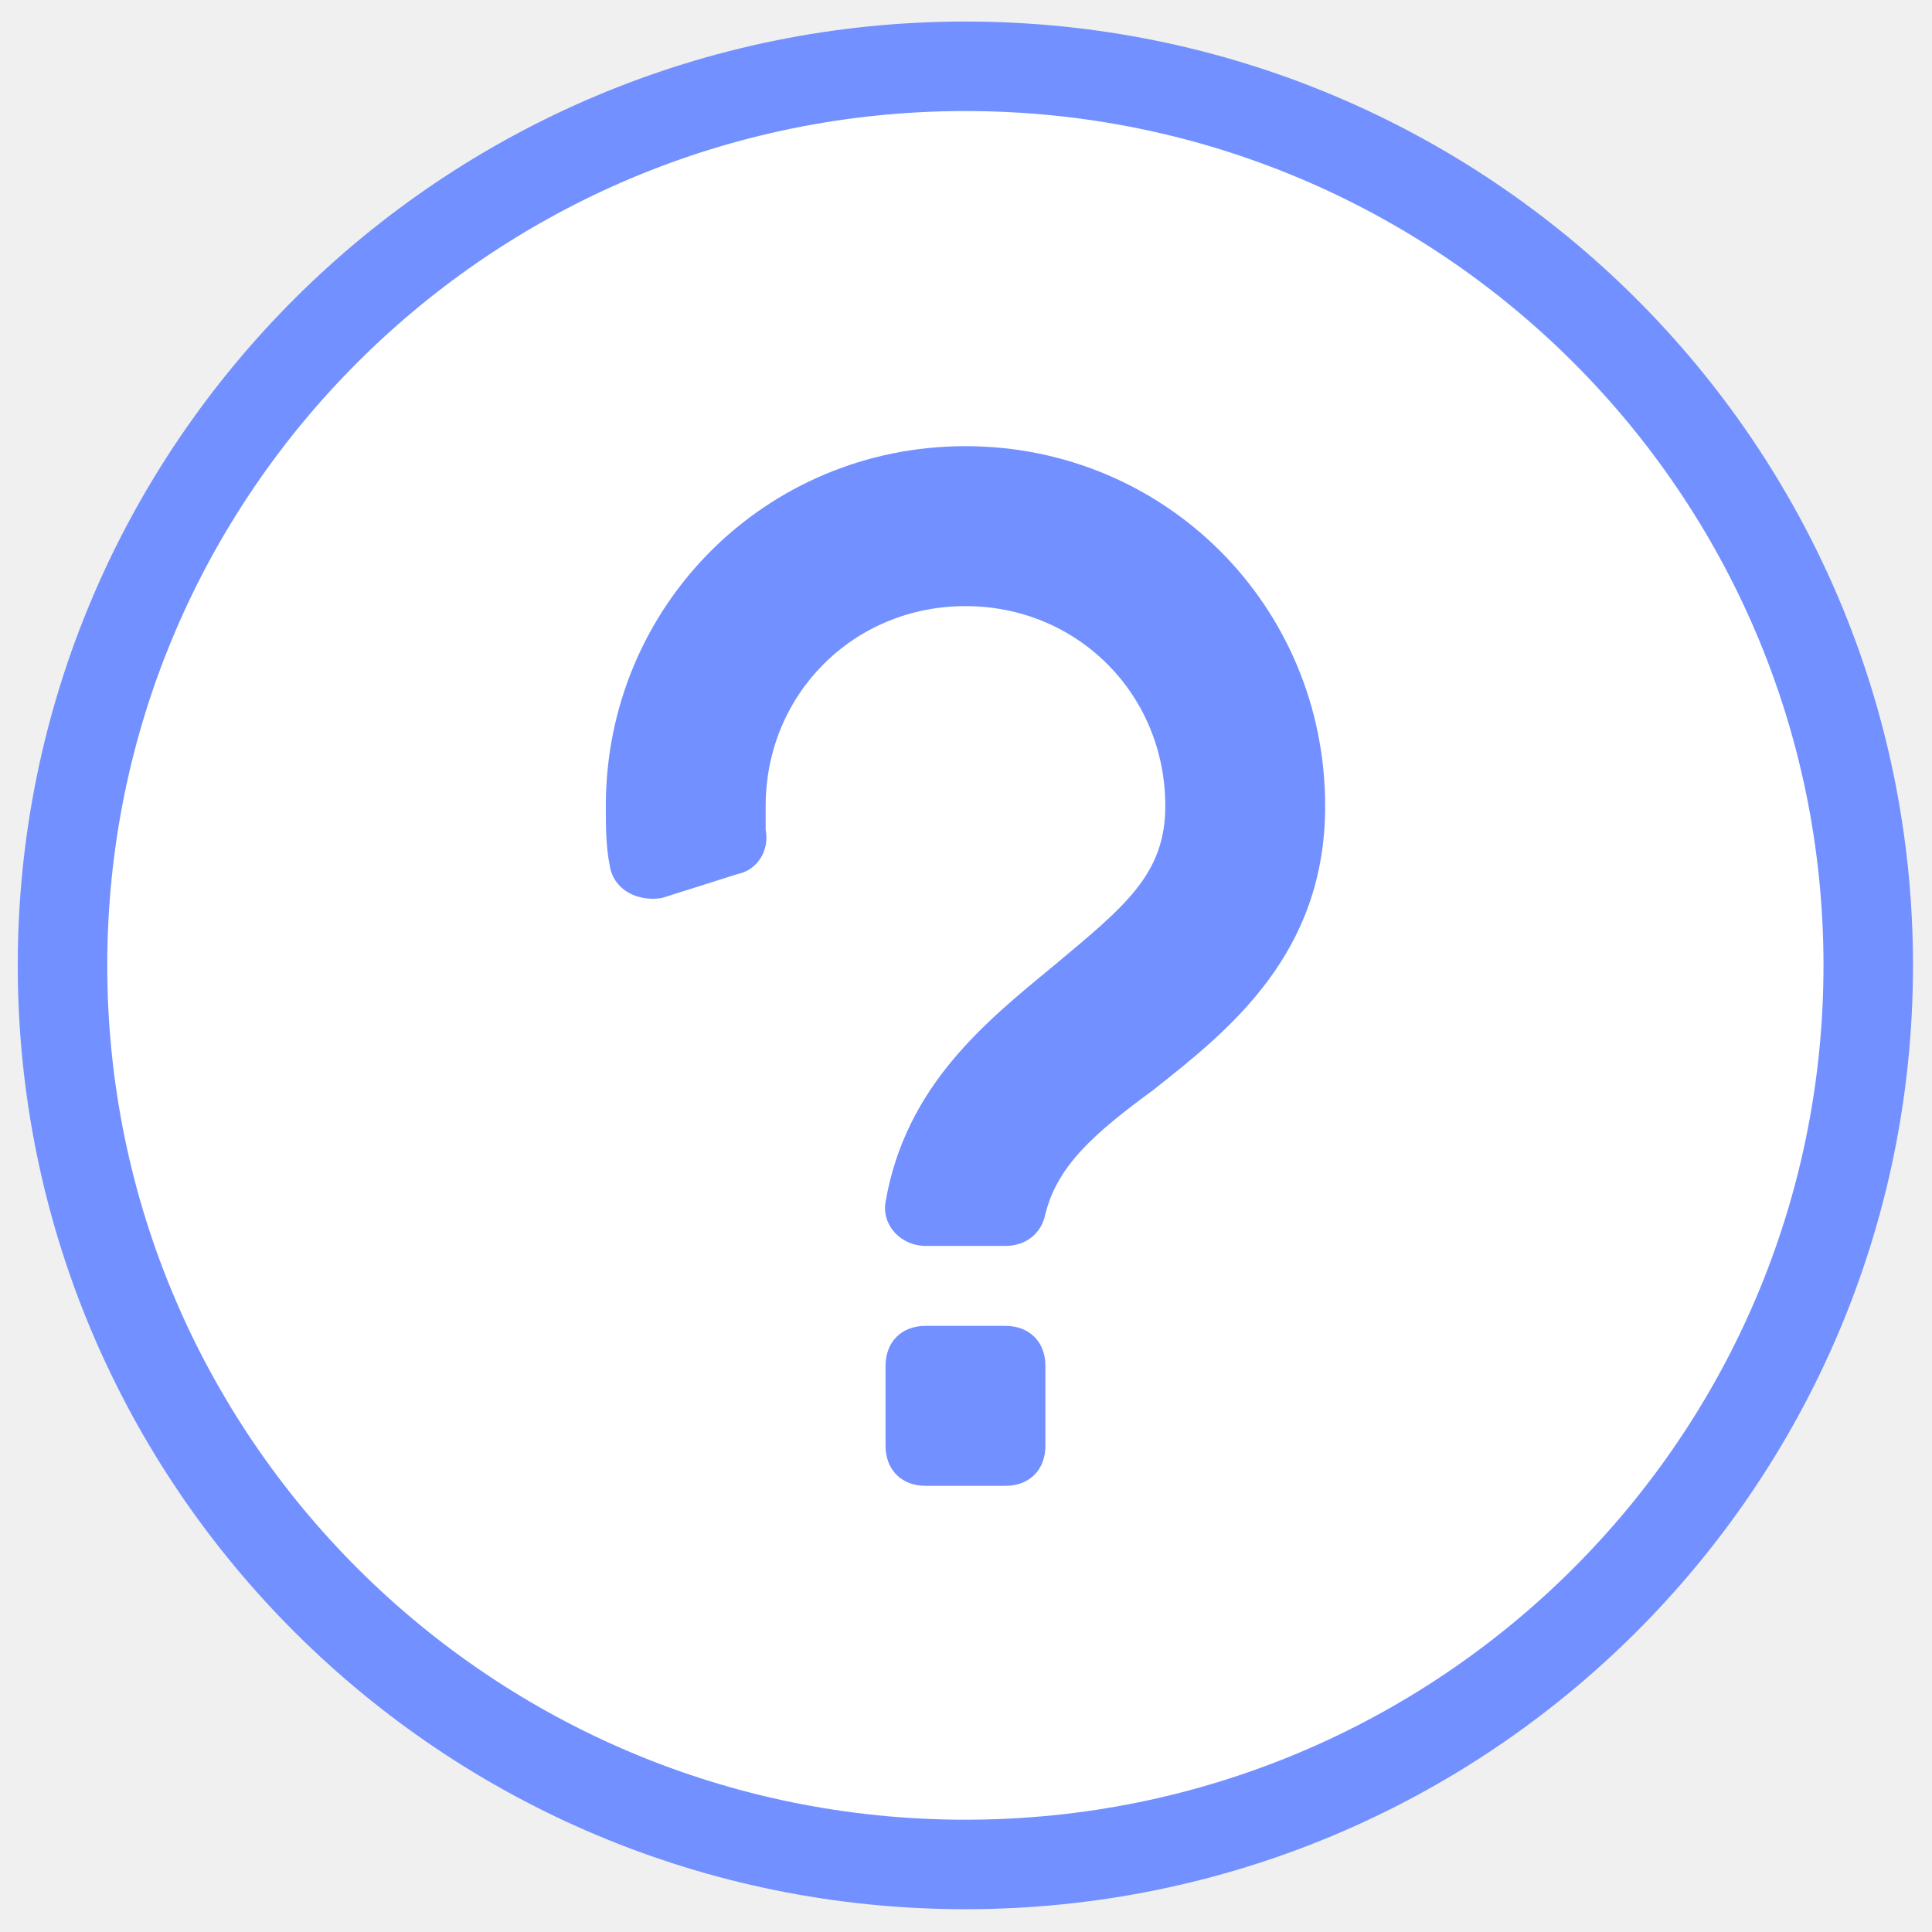
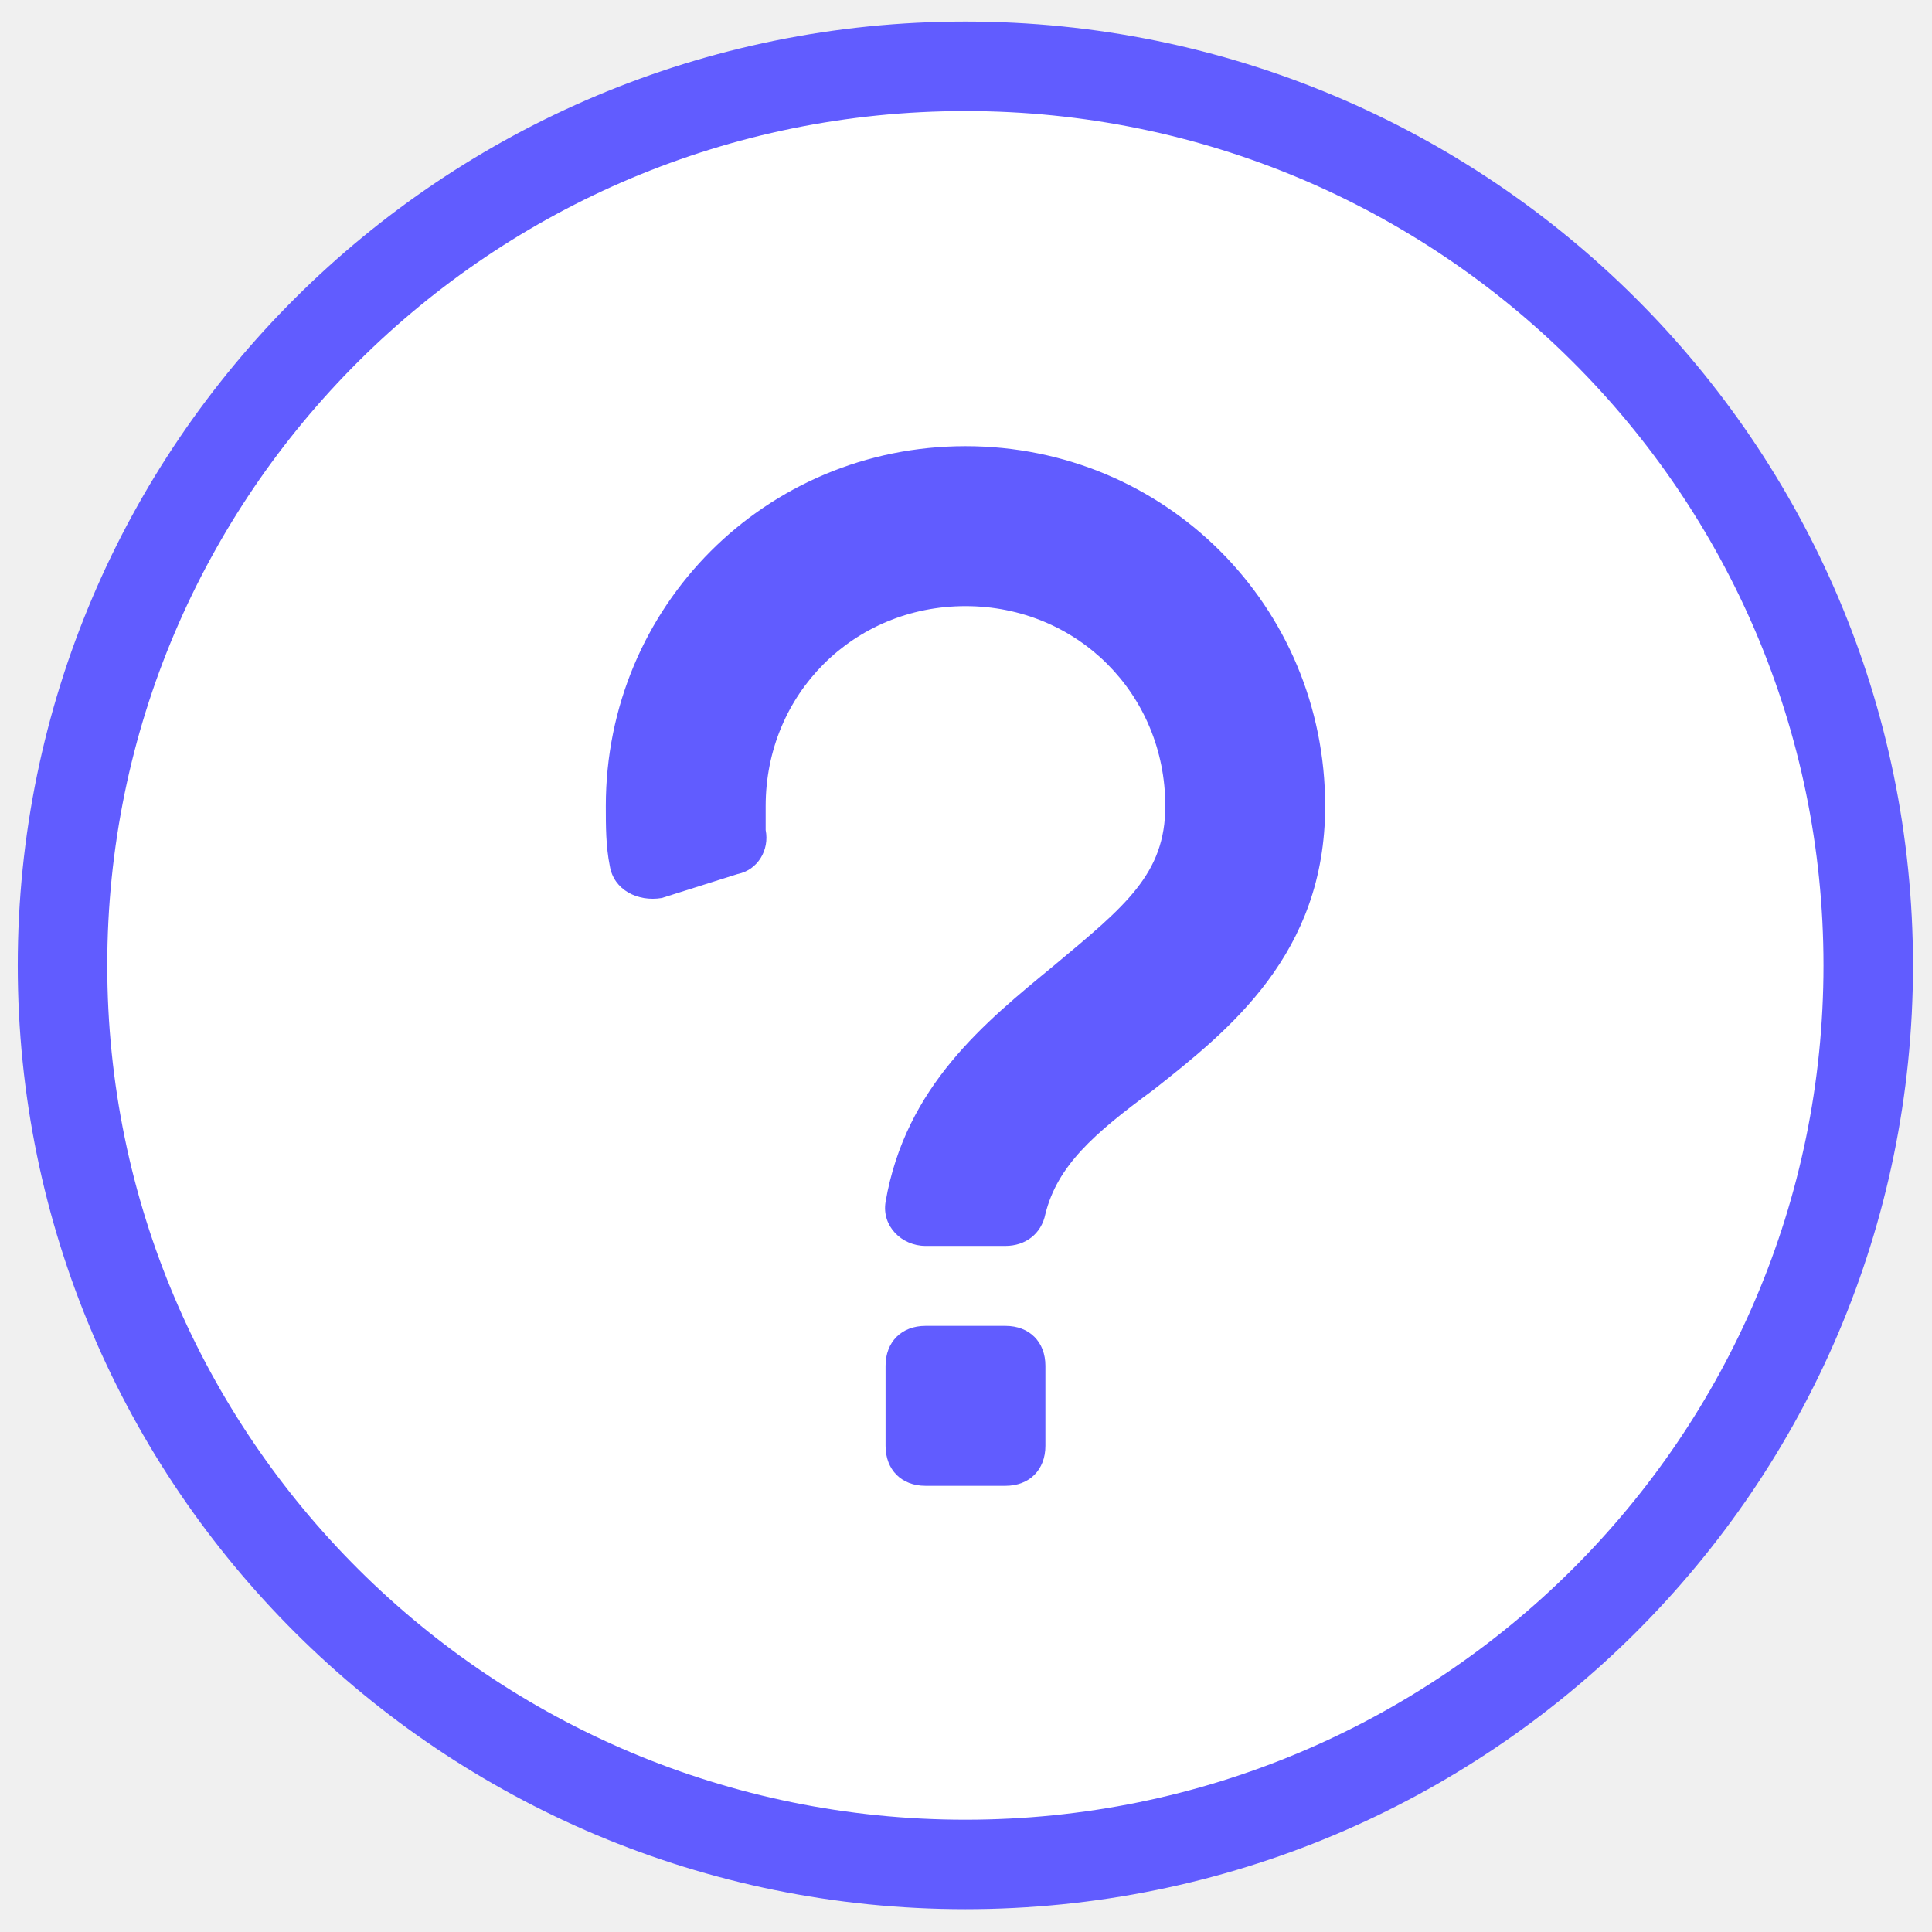
<svg xmlns="http://www.w3.org/2000/svg" width="102px" height="102px" viewBox="0 0 102 102" version="1.1">
  <defs />
  <g id="Page-1" stroke="none" stroke-width="1" fill="none" fill-rule="evenodd">
    <g id="other-copy">
      <g id="Group-27" transform="translate(3, 3)">
        <g id="Group-17">
-           <ellipse id="Oval-2" stroke="#7290ff" stroke-width="4.725" fill="#FFFFFF" cx="47.967" cy="47.967" rx="47.667" ry="47.467" />
-           <g id="Group-18" transform="translate(28.5, 20.5)" fill-rule="nonzero" fill="#7290ff">
+           <ellipse id="Oval-2" stroke="#615CFF" stroke-width="4.725" fill="#FFFFFF" cx="47.967" cy="47.967" rx="47.667" ry="47.467" />
+           <g id="Group-18" transform="translate(28.5, 20.5)" fill-rule="nonzero" fill="#615CFF">
            <path d="M21.582,46.5 L17.363,46.5 C16.097,46.5 15.253,47.344 15.253,48.611 L15.253,52.833 C15.253,54.1 16.097,54.944 17.363,54.944 L21.582,54.944 C22.848,54.944 23.692,54.1 23.692,52.833 L23.692,48.611 C23.692,47.344 22.848,46.5 21.582,46.5" id="Fill-1" />
            <path d="M19.473,0.056 C8.923,0.056 0.484,8.5 0.484,19.056 C0.484,20.111 0.484,21.167 0.695,22.222 C0.905,23.489 2.171,24.122 3.437,23.911 L7.446,22.644 C8.501,22.433 9.134,21.378 8.923,20.322 L8.923,19.056 C8.923,13.144 13.565,8.5 19.473,8.5 C25.38,8.5 30.022,13.144 30.022,19.056 C30.022,22.644 27.912,24.333 24.114,27.5 C20.527,30.456 16.308,33.833 15.253,39.956 C15.042,41.222 16.097,42.278 17.363,42.278 L21.582,42.278 C22.637,42.278 23.481,41.644 23.692,40.589 C24.325,38.056 26.224,36.367 29.389,34.044 C33.398,30.878 38.462,26.867 38.462,19.056 C38.462,8.5 30.022,0.056 19.473,0.056" id="Fill-3" />
          </g>
        </g>
      </g>
    </g>
  </g>
</svg>
